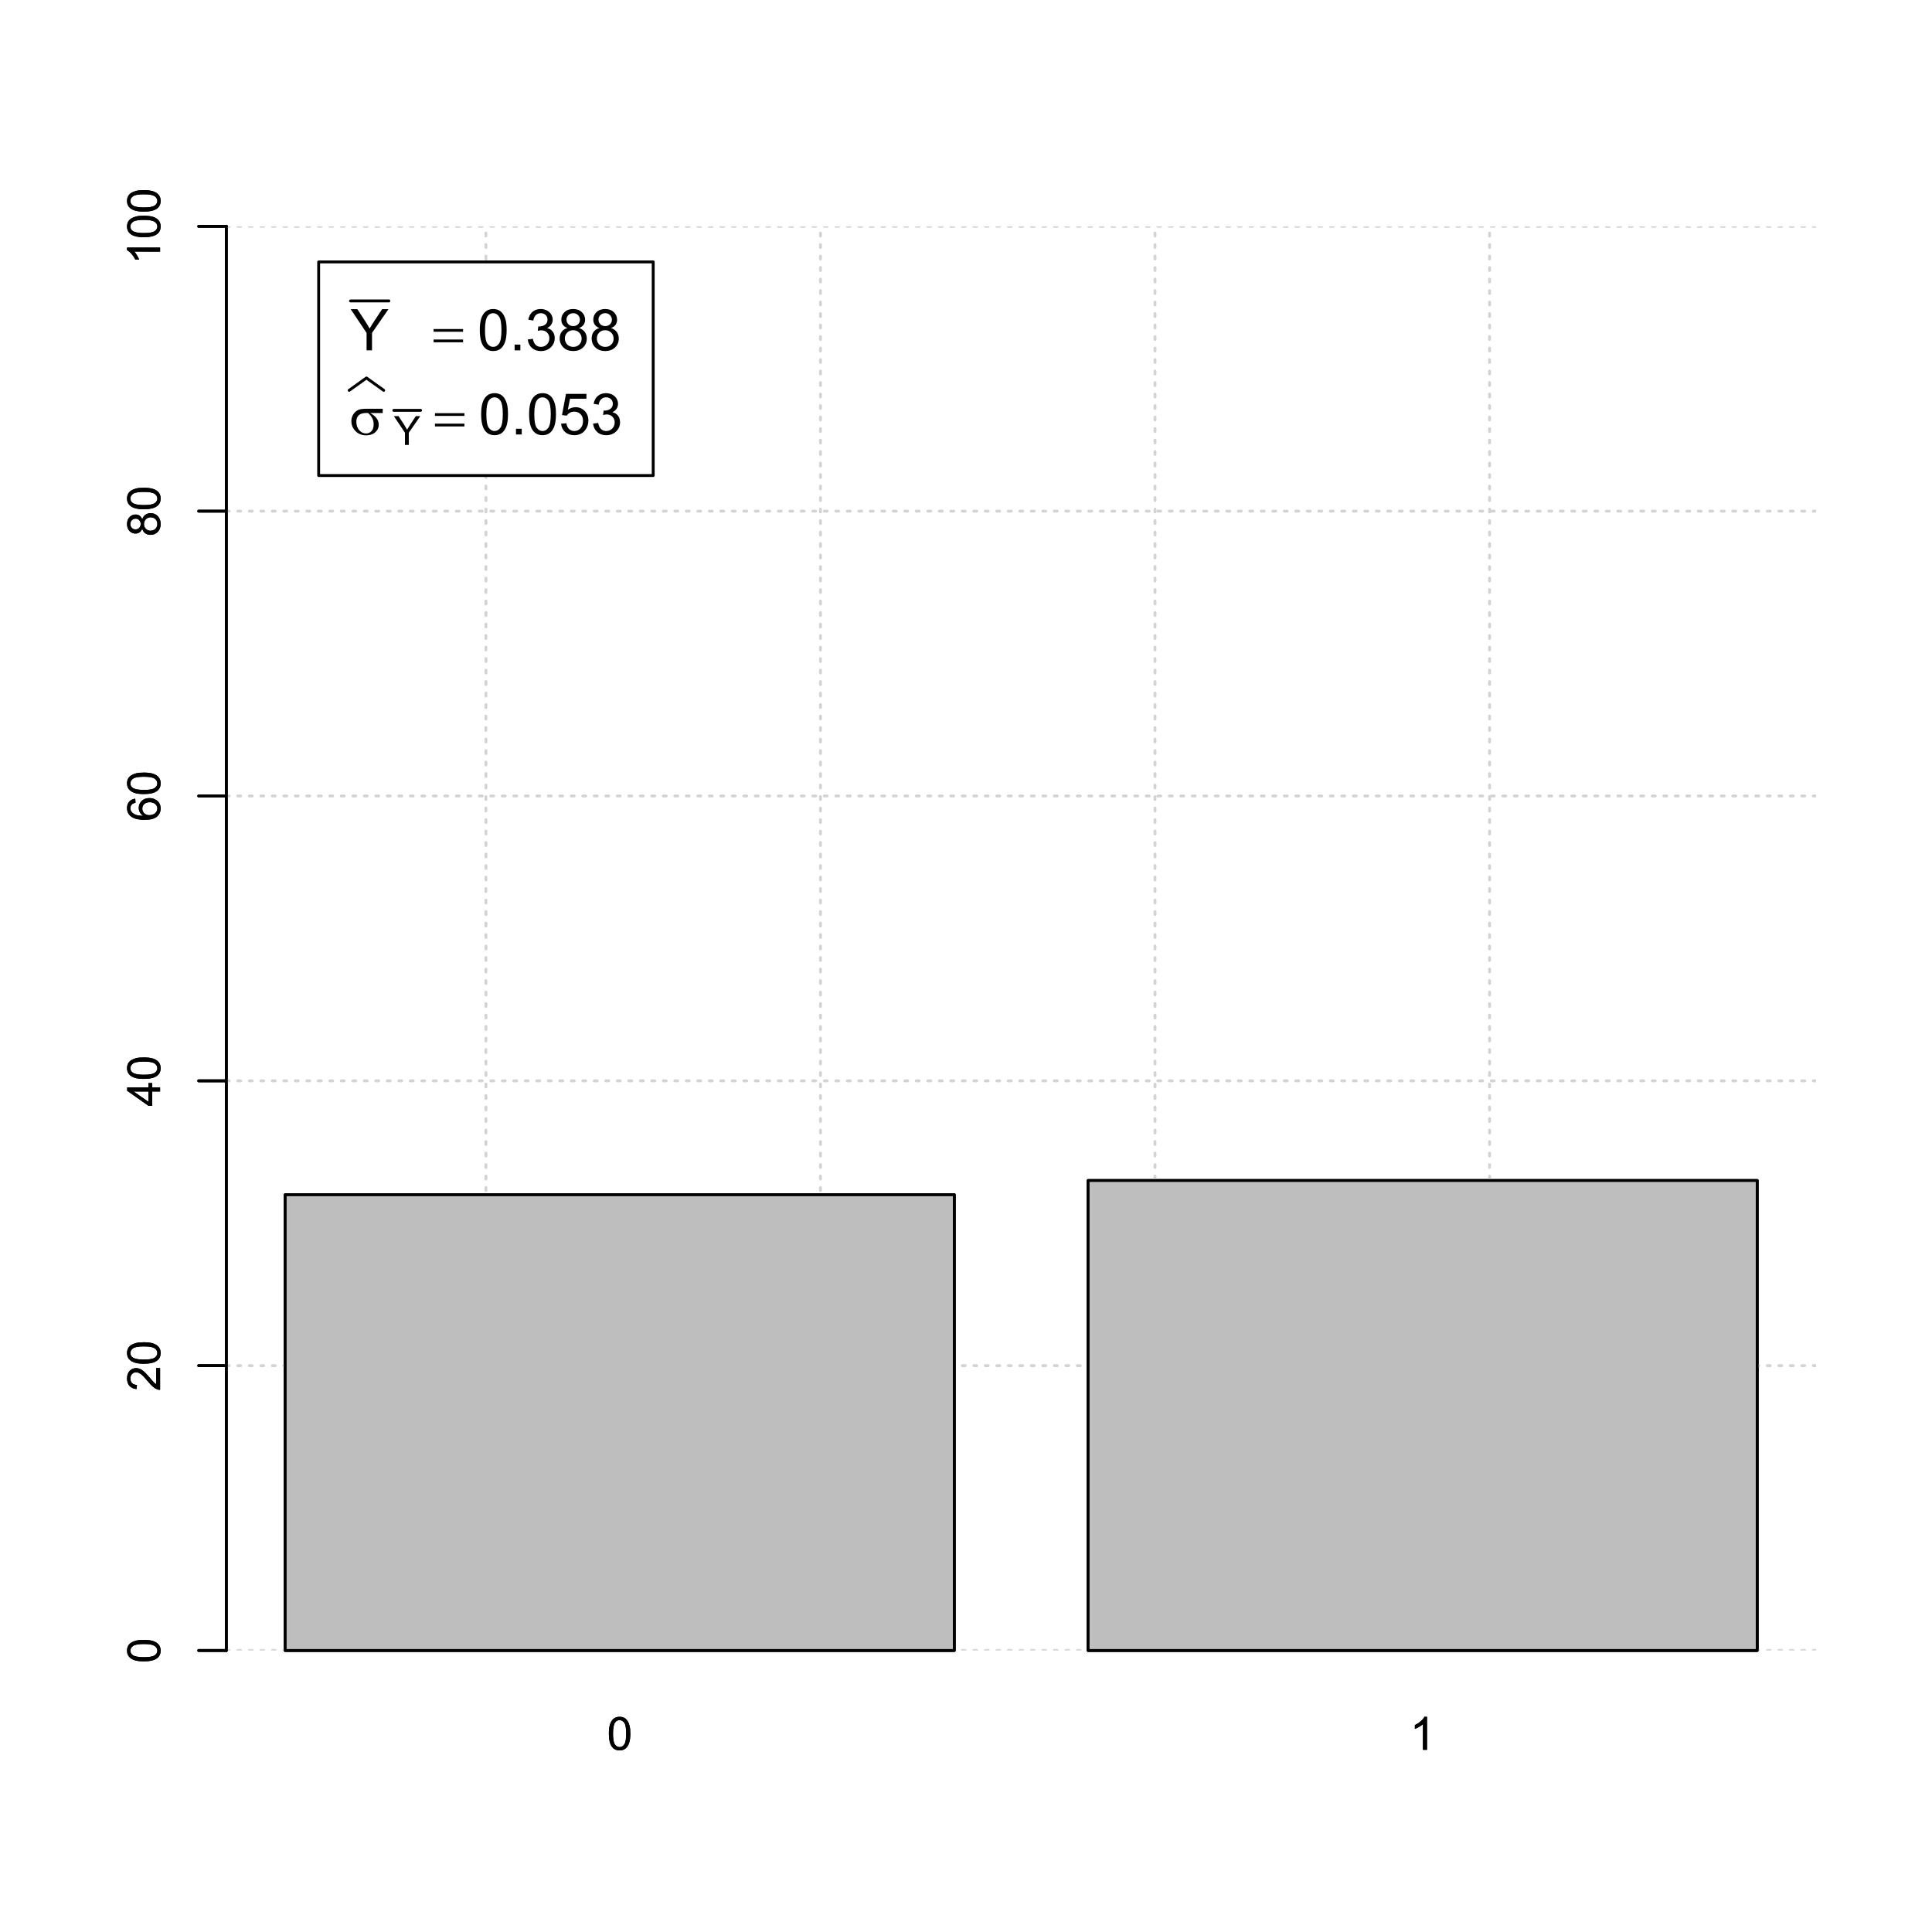
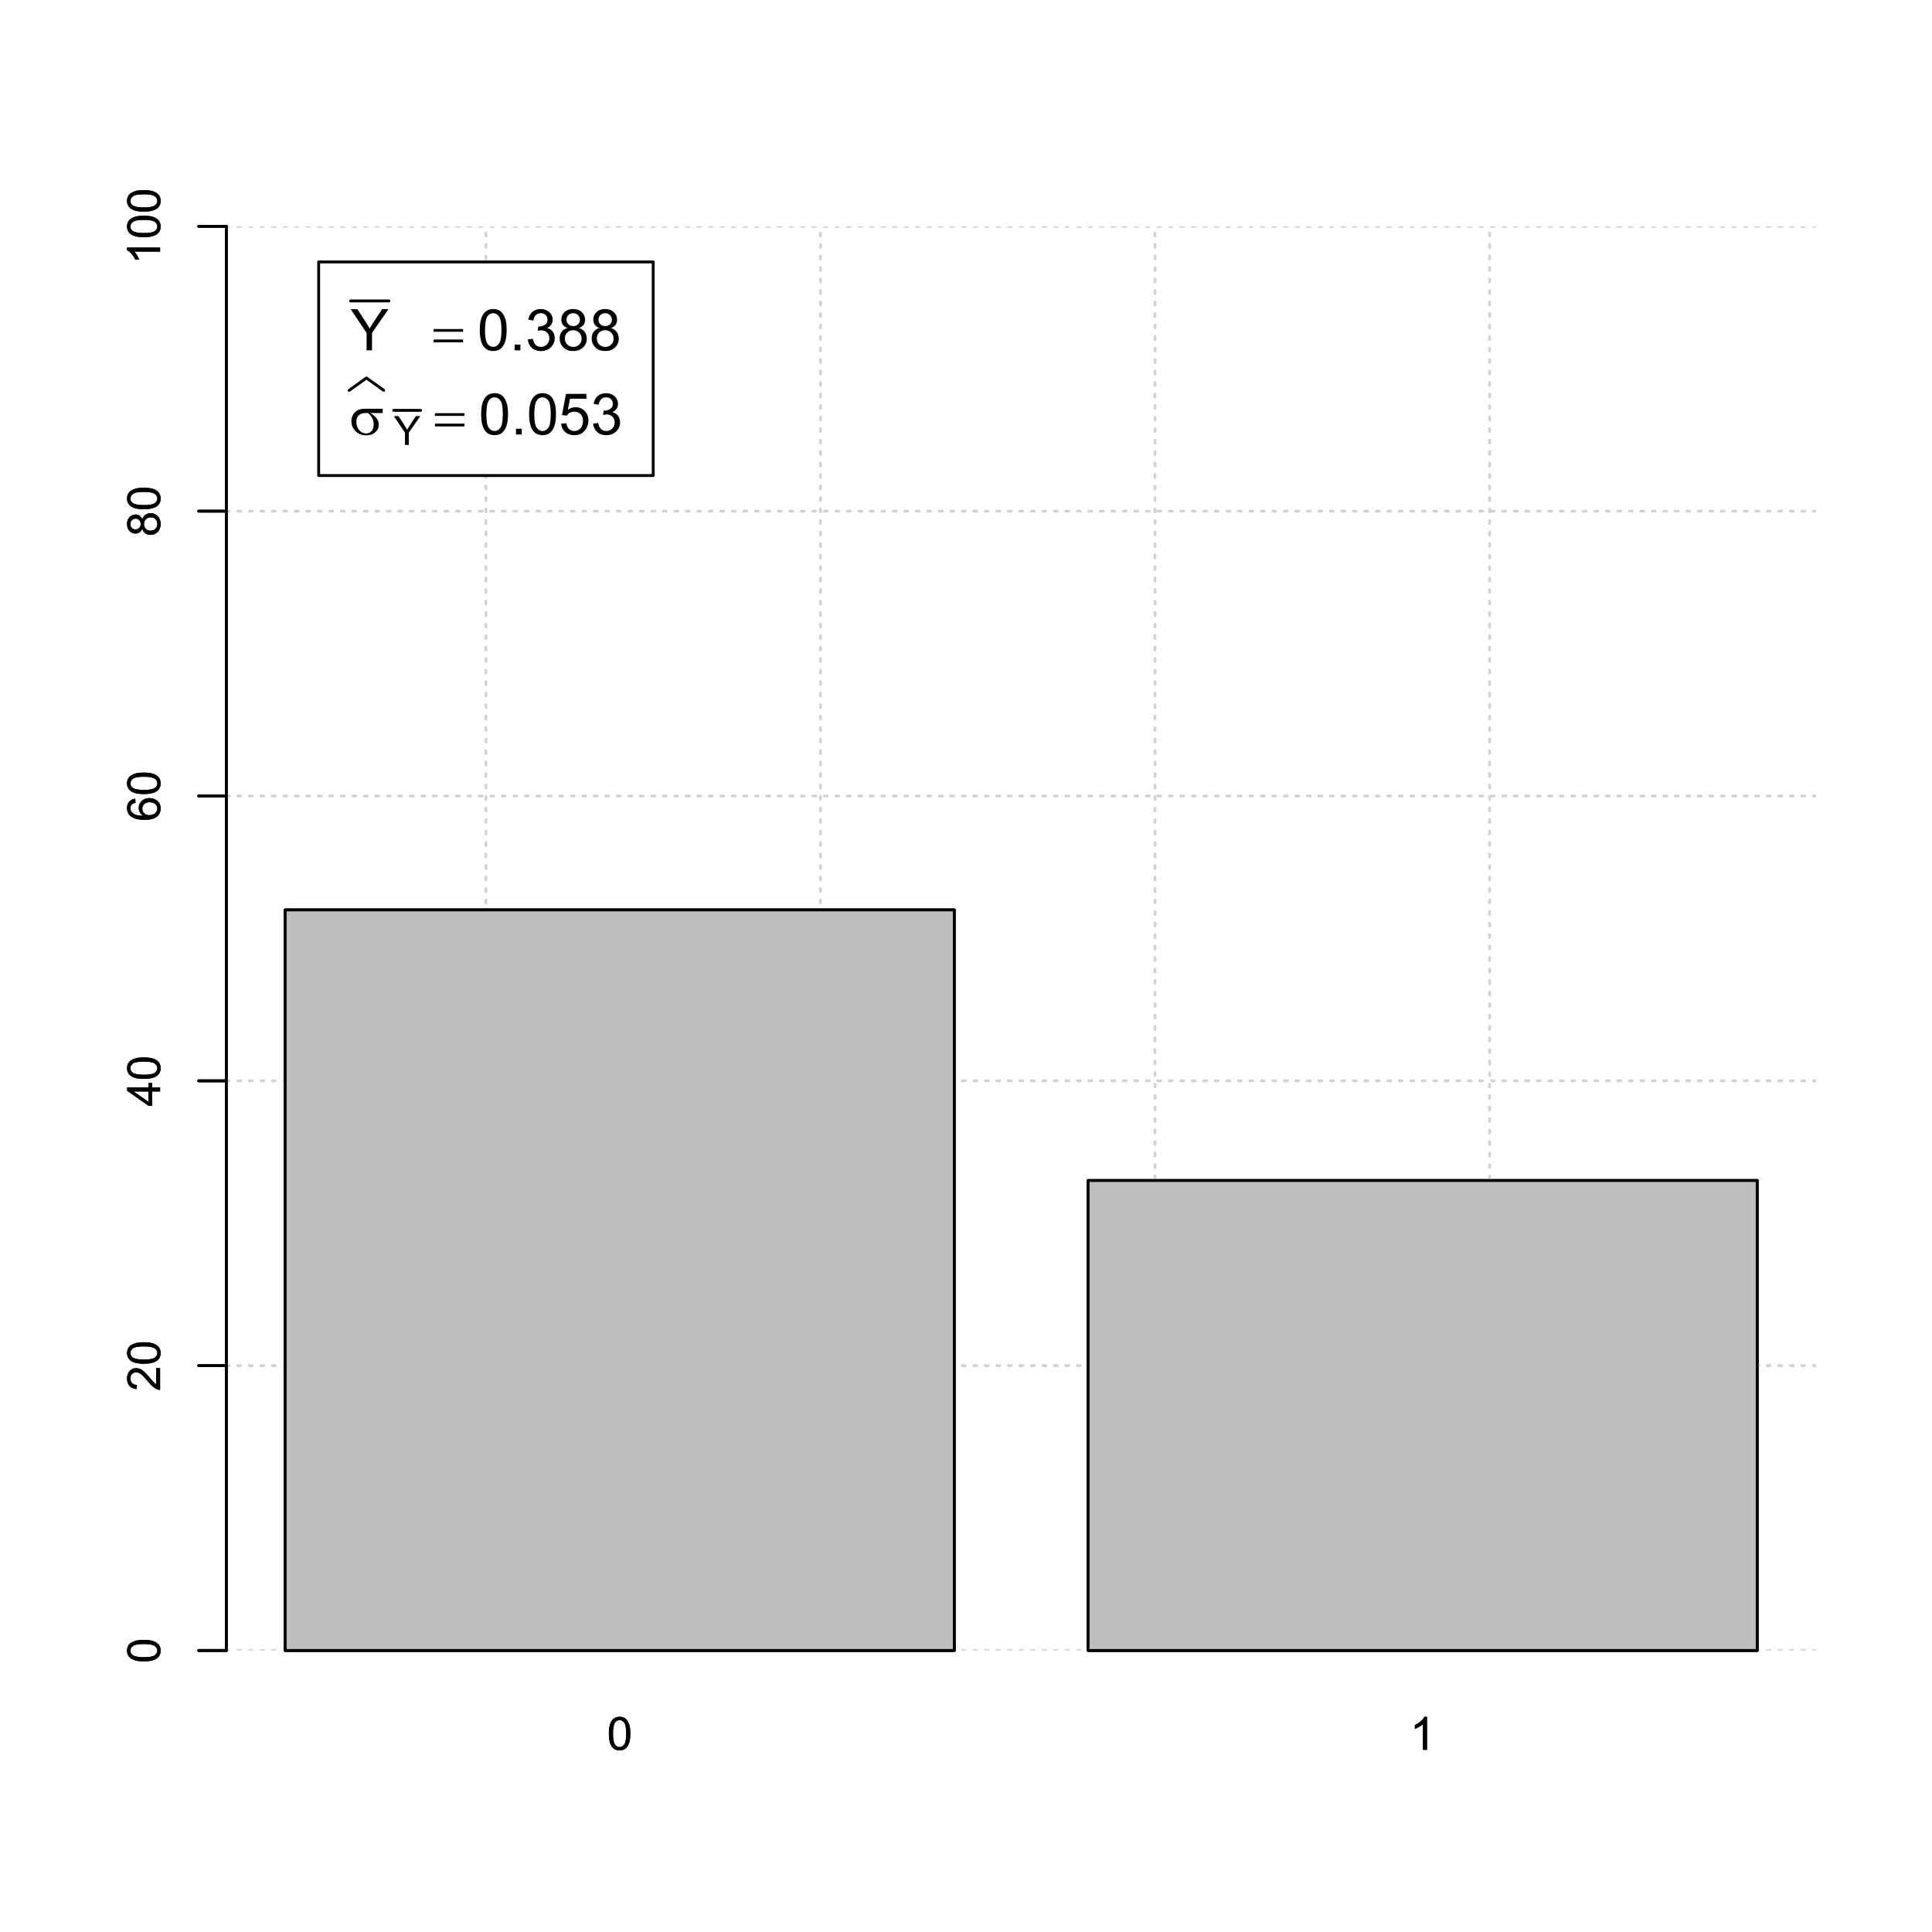
<svg xmlns="http://www.w3.org/2000/svg" xmlns:xlink="http://www.w3.org/1999/xlink" width="504pt" height="504pt" viewBox="0 0 504 504" version="1.1">
  <defs>
    <g>
      <symbol overflow="visible" id="glyph0-0">
        <path style="stroke:none;" d="M 1.5 0 L 1.5 -7.5 L 7.5 -7.5 L 7.5 0 Z M 1.688 -0.188 L 7.312 -0.188 L 7.312 -7.312 L 1.688 -7.312 Z M 1.688 -0.188 " />
      </symbol>
      <symbol overflow="visible" id="glyph0-1">
        <path style="stroke:none;" d="M 0.5 -4.234 C 0.496 -5.246 0.602 -6.062 0.812 -6.688 C 1.02 -7.305 1.328 -7.785 1.742 -8.121 C 2.148 -8.457 2.668 -8.625 3.297 -8.625 C 3.758 -8.625 4.164 -8.531 4.512 -8.348 C 4.855 -8.16 5.141 -7.891 5.371 -7.543 C 5.594 -7.191 5.773 -6.766 5.906 -6.266 C 6.035 -5.762 6.098 -5.086 6.102 -4.234 C 6.098 -3.227 5.996 -2.414 5.789 -1.797 C 5.578 -1.176 5.266 -0.695 4.859 -0.359 C 4.445 -0.02 3.926 0.145 3.297 0.148 C 2.465 0.145 1.816 -0.148 1.348 -0.742 C 0.781 -1.457 0.496 -2.621 0.5 -4.234 Z M 1.582 -4.234 C 1.582 -2.824 1.746 -1.887 2.074 -1.418 C 2.402 -0.949 2.809 -0.715 3.297 -0.719 C 3.777 -0.715 4.184 -0.949 4.52 -1.422 C 4.848 -1.887 5.016 -2.824 5.016 -4.234 C 5.016 -5.648 4.848 -6.59 4.52 -7.055 C 4.184 -7.516 3.773 -7.746 3.289 -7.75 C 2.801 -7.746 2.414 -7.543 2.125 -7.137 C 1.762 -6.613 1.582 -5.645 1.582 -4.234 Z M 1.582 -4.234 " />
      </symbol>
      <symbol overflow="visible" id="glyph0-2">
        <path style="stroke:none;" d="M 4.469 0 L 3.414 0 L 3.414 -6.719 C 3.16 -6.477 2.828 -6.234 2.414 -5.996 C 2 -5.75 1.629 -5.57 1.305 -5.449 L 1.305 -6.469 C 1.895 -6.742 2.41 -7.078 2.852 -7.477 C 3.293 -7.871 3.605 -8.254 3.789 -8.625 L 4.469 -8.625 Z M 4.469 0 " />
      </symbol>
      <symbol overflow="visible" id="glyph1-0">
        <path style="stroke:none;" d="M 0 -1.5 L -7.5 -1.5 L -7.5 -7.5 L 0 -7.5 Z M -0.188 -1.688 L -0.188 -7.312 L -7.312 -7.312 L -7.312 -1.688 Z M -0.188 -1.688 " />
      </symbol>
      <symbol overflow="visible" id="glyph1-1">
        <path style="stroke:none;" d="M -4.234 -0.5 C -5.246 -0.496 -6.062 -0.602 -6.688 -0.812 C -7.305 -1.02 -7.785 -1.328 -8.121 -1.742 C -8.457 -2.152 -8.625 -2.672 -8.625 -3.301 C -8.625 -3.758 -8.531 -4.164 -8.348 -4.512 C -8.16 -4.859 -7.891 -5.145 -7.543 -5.371 C -7.191 -5.594 -6.766 -5.773 -6.266 -5.906 C -5.762 -6.035 -5.086 -6.098 -4.234 -6.102 C -3.223 -6.098 -2.41 -5.996 -1.793 -5.789 C -1.176 -5.578 -0.695 -5.266 -0.359 -4.859 C -0.02 -4.445 0.145 -3.926 0.148 -3.297 C 0.145 -2.465 -0.148 -1.816 -0.742 -1.348 C -1.457 -0.781 -2.621 -0.496 -4.234 -0.5 Z M -4.234 -1.582 C -2.824 -1.582 -1.887 -1.746 -1.418 -2.074 C -0.949 -2.402 -0.715 -2.809 -0.719 -3.297 C -0.715 -3.777 -0.949 -4.184 -1.422 -4.52 C -1.887 -4.848 -2.824 -5.016 -4.234 -5.016 C -5.648 -5.016 -6.59 -4.848 -7.055 -4.52 C -7.516 -4.188 -7.746 -3.777 -7.75 -3.289 C -7.746 -2.801 -7.543 -2.414 -7.137 -2.129 C -6.613 -1.762 -5.645 -1.582 -4.234 -1.582 Z M -4.234 -1.582 " />
      </symbol>
      <symbol overflow="visible" id="glyph1-2">
        <path style="stroke:none;" d="M -1.012 -6.039 L 0 -6.039 L 0 -0.363 C -0.254 -0.355 -0.496 -0.395 -0.734 -0.488 C -1.117 -0.629 -1.5 -0.859 -1.875 -1.18 C -2.25 -1.496 -2.684 -1.957 -3.176 -2.562 C -3.941 -3.492 -4.547 -4.125 -4.992 -4.453 C -5.438 -4.781 -5.859 -4.945 -6.266 -4.945 C -6.68 -4.945 -7.031 -4.793 -7.32 -4.496 C -7.602 -4.195 -7.746 -3.809 -7.75 -3.328 C -7.746 -2.82 -7.594 -2.414 -7.293 -2.109 C -6.984 -1.805 -6.562 -1.648 -6.031 -1.648 L -6.141 -0.562 C -6.945 -0.637 -7.559 -0.914 -7.988 -1.402 C -8.41 -1.883 -8.625 -2.535 -8.625 -3.352 C -8.625 -4.176 -8.395 -4.828 -7.938 -5.309 C -7.48 -5.789 -6.914 -6.027 -6.242 -6.031 C -5.895 -6.027 -5.559 -5.957 -5.227 -5.82 C -4.891 -5.676 -4.539 -5.441 -4.176 -5.117 C -3.805 -4.789 -3.301 -4.25 -2.664 -3.492 C -2.129 -2.859 -1.77 -2.453 -1.582 -2.273 C -1.395 -2.094 -1.203 -1.945 -1.012 -1.828 Z M -1.012 -6.039 " />
      </symbol>
      <symbol overflow="visible" id="glyph1-3">
        <path style="stroke:none;" d="M 0 -3.879 L -2.055 -3.879 L -2.055 -0.152 L -3.023 -0.152 L -8.59 -4.074 L -8.59 -4.934 L -3.023 -4.934 L -3.023 -6.094 L -2.055 -6.094 L -2.055 -4.934 L 0 -4.934 Z M -3.023 -3.879 L -6.898 -3.879 L -3.023 -1.191 Z M -3.023 -3.879 " />
      </symbol>
      <symbol overflow="visible" id="glyph1-4">
        <path style="stroke:none;" d="M -6.484 -5.969 L -6.406 -4.922 C -6.812 -4.828 -7.113 -4.695 -7.305 -4.523 C -7.605 -4.238 -7.758 -3.887 -7.758 -3.469 C -7.758 -3.133 -7.664 -2.836 -7.477 -2.586 C -7.234 -2.25 -6.879 -1.988 -6.414 -1.797 C -5.949 -1.605 -5.289 -1.508 -4.43 -1.5 C -4.812 -1.754 -5.098 -2.062 -5.289 -2.434 C -5.473 -2.797 -5.566 -3.184 -5.57 -3.586 C -5.566 -4.289 -5.309 -4.887 -4.793 -5.383 C -4.277 -5.875 -3.609 -6.121 -2.789 -6.125 C -2.25 -6.121 -1.746 -6.004 -1.285 -5.773 C -0.816 -5.539 -0.461 -5.223 -0.219 -4.816 C 0.027 -4.41 0.145 -3.949 0.148 -3.434 C 0.145 -2.555 -0.176 -1.836 -0.82 -1.285 C -1.469 -0.727 -2.535 -0.449 -4.02 -0.453 C -5.676 -0.449 -6.883 -0.758 -7.641 -1.371 C -8.297 -1.906 -8.625 -2.625 -8.625 -3.535 C -8.625 -4.207 -8.434 -4.762 -8.055 -5.195 C -7.676 -5.625 -7.152 -5.883 -6.484 -5.969 Z M -2.781 -1.664 C -2.418 -1.664 -2.07 -1.738 -1.738 -1.895 C -1.406 -2.043 -1.152 -2.262 -0.98 -2.543 C -0.801 -2.82 -0.715 -3.109 -0.719 -3.414 C -0.715 -3.859 -0.895 -4.242 -1.258 -4.566 C -1.613 -4.883 -2.102 -5.043 -2.723 -5.047 C -3.312 -5.043 -3.781 -4.887 -4.125 -4.57 C -4.469 -4.25 -4.641 -3.852 -4.641 -3.375 C -4.641 -2.898 -4.469 -2.492 -4.129 -2.16 C -3.785 -1.828 -3.336 -1.664 -2.781 -1.664 Z M -2.781 -1.664 " />
      </symbol>
      <symbol overflow="visible" id="glyph1-5">
        <path style="stroke:none;" d="M -4.656 -2.121 C -4.816 -1.684 -5.047 -1.359 -5.344 -1.148 C -5.641 -0.938 -5.996 -0.832 -6.41 -0.832 C -7.035 -0.832 -7.559 -1.055 -7.984 -1.504 C -8.41 -1.953 -8.625 -2.551 -8.625 -3.301 C -8.625 -4.047 -8.406 -4.652 -7.973 -5.109 C -7.535 -5.566 -7.004 -5.793 -6.383 -5.797 C -5.977 -5.793 -5.629 -5.688 -5.34 -5.48 C -5.043 -5.27 -4.816 -4.953 -4.656 -4.531 C -4.48 -5.055 -4.203 -5.457 -3.824 -5.734 C -3.438 -6.008 -2.98 -6.145 -2.453 -6.148 C -1.715 -6.145 -1.098 -5.887 -0.602 -5.367 C -0.102 -4.844 0.145 -4.16 0.148 -3.316 C 0.145 -2.469 -0.102 -1.785 -0.605 -1.266 C -1.105 -0.746 -1.734 -0.484 -2.484 -0.488 C -3.039 -0.484 -3.504 -0.625 -3.887 -0.91 C -4.262 -1.191 -4.52 -1.598 -4.656 -2.121 Z M -6.445 -1.91 C -6.039 -1.91 -5.707 -2.039 -5.449 -2.301 C -5.191 -2.562 -5.062 -2.902 -5.062 -3.324 C -5.062 -3.727 -5.188 -4.059 -5.445 -4.32 C -5.695 -4.578 -6.012 -4.711 -6.387 -4.711 C -6.773 -4.711 -7.098 -4.574 -7.363 -4.309 C -7.625 -4.039 -7.758 -3.707 -7.758 -3.312 C -7.758 -2.906 -7.629 -2.574 -7.371 -2.309 C -7.113 -2.043 -6.805 -1.91 -6.445 -1.91 Z M -2.477 -1.57 C -2.176 -1.57 -1.887 -1.641 -1.605 -1.785 C -1.324 -1.926 -1.105 -2.137 -0.949 -2.422 C -0.793 -2.699 -0.715 -3.004 -0.719 -3.328 C -0.715 -3.832 -0.875 -4.246 -1.203 -4.578 C -1.523 -4.902 -1.938 -5.066 -2.441 -5.07 C -2.945 -5.066 -3.367 -4.898 -3.703 -4.562 C -4.035 -4.223 -4.199 -3.801 -4.203 -3.293 C -4.199 -2.797 -4.035 -2.383 -3.711 -2.059 C -3.379 -1.73 -2.969 -1.57 -2.477 -1.57 Z M -2.477 -1.57 " />
      </symbol>
      <symbol overflow="visible" id="glyph1-6">
        <path style="stroke:none;" d="M 0 -4.469 L 0 -3.414 L -6.719 -3.418 C -6.477 -3.16 -6.234 -2.828 -5.996 -2.418 C -5.75 -2.004 -5.57 -1.633 -5.449 -1.309 L -6.469 -1.309 C -6.742 -1.895 -7.078 -2.41 -7.477 -2.852 C -7.871 -3.293 -8.254 -3.605 -8.625 -3.793 L -8.625 -4.473 Z M 0 -4.469 " />
      </symbol>
      <symbol overflow="visible" id="glyph2-0">
        <path style="stroke:none;" d="M 1.875 0 L 1.875 -9.375 L 9.375 -9.375 L 9.375 0 Z M 2.109 -0.234 L 9.141 -0.234 L 9.141 -9.141 L 2.109 -9.141 Z M 2.109 -0.234 " />
      </symbol>
      <symbol overflow="visible" id="glyph2-1">
        <path style="stroke:none;" d="M 4.184 0 L 4.184 -4.547 L 0.043 -10.738 L 1.773 -10.738 L 3.891 -7.5 C 4.281 -6.895 4.645 -6.289 4.98 -5.684 C 5.301 -6.246 5.691 -6.879 6.152 -7.582 L 8.234 -10.738 L 9.887 -10.738 L 5.602 -4.547 L 5.602 0 Z M 4.184 0 " />
      </symbol>
      <symbol overflow="visible" id="glyph2-2">
        <path style="stroke:none;" d="" />
      </symbol>
      <symbol overflow="visible" id="glyph2-3">
        <path style="stroke:none;" d="M 0.621 -5.297 C 0.621 -6.562 0.75 -7.582 1.012 -8.359 C 1.273 -9.133 1.664 -9.73 2.18 -10.152 C 2.695 -10.57 3.344 -10.781 4.125 -10.781 C 4.699 -10.781 5.203 -10.664 5.641 -10.434 C 6.074 -10.199 6.434 -9.863 6.715 -9.43 C 6.996 -8.988 7.219 -8.457 7.383 -7.832 C 7.543 -7.203 7.621 -6.359 7.625 -5.297 C 7.621 -4.035 7.492 -3.016 7.234 -2.246 C 6.973 -1.469 6.586 -0.871 6.074 -0.449 C 5.559 -0.027 4.91 0.18 4.125 0.184 C 3.086 0.18 2.27 -0.188 1.684 -0.93 C 0.973 -1.82 0.621 -3.277 0.621 -5.297 Z M 1.977 -5.297 C 1.973 -3.531 2.18 -2.355 2.594 -1.777 C 3.004 -1.191 3.516 -0.902 4.125 -0.902 C 4.727 -0.902 5.234 -1.195 5.648 -1.781 C 6.062 -2.367 6.27 -3.539 6.27 -5.297 C 6.27 -7.062 6.062 -8.234 5.648 -8.816 C 5.234 -9.398 4.719 -9.691 4.109 -9.691 C 3.5 -9.691 3.02 -9.434 2.66 -8.922 C 2.203 -8.262 1.973 -7.055 1.977 -5.297 Z M 1.977 -5.297 " />
      </symbol>
      <symbol overflow="visible" id="glyph2-4">
        <path style="stroke:none;" d="M 1.363 0 L 1.363 -1.5 L 2.863 -1.5 L 2.863 0 Z M 1.363 0 " />
      </symbol>
      <symbol overflow="visible" id="glyph2-5">
        <path style="stroke:none;" d="M 0.629 -2.836 L 1.949 -3.012 C 2.098 -2.262 2.355 -1.723 2.719 -1.395 C 3.082 -1.066 3.523 -0.902 4.051 -0.902 C 4.668 -0.902 5.191 -1.117 5.621 -1.547 C 6.043 -1.977 6.258 -2.508 6.262 -3.141 C 6.258 -3.746 6.059 -4.246 5.668 -4.641 C 5.27 -5.031 4.77 -5.227 4.16 -5.23 C 3.91 -5.227 3.598 -5.176 3.23 -5.082 L 3.375 -6.242 C 3.461 -6.227 3.531 -6.223 3.59 -6.227 C 4.148 -6.223 4.652 -6.367 5.102 -6.664 C 5.551 -6.953 5.777 -7.406 5.777 -8.02 C 5.777 -8.5 5.613 -8.898 5.285 -9.219 C 4.957 -9.531 4.535 -9.691 4.02 -9.695 C 3.504 -9.691 3.074 -9.531 2.738 -9.211 C 2.395 -8.891 2.176 -8.406 2.078 -7.766 L 0.762 -8 C 0.922 -8.879 1.285 -9.562 1.859 -10.051 C 2.43 -10.535 3.141 -10.781 3.992 -10.781 C 4.574 -10.781 5.113 -10.652 5.609 -10.402 C 6.102 -10.148 6.48 -9.809 6.742 -9.375 C 7 -8.938 7.129 -8.477 7.133 -7.992 C 7.129 -7.527 7.004 -7.102 6.758 -6.723 C 6.508 -6.34 6.141 -6.039 5.656 -5.816 C 6.285 -5.664 6.777 -5.359 7.133 -4.902 C 7.48 -4.438 7.656 -3.859 7.66 -3.172 C 7.656 -2.23 7.316 -1.438 6.633 -0.785 C 5.949 -0.137 5.086 0.188 4.043 0.191 C 3.098 0.188 2.312 -0.09 1.695 -0.648 C 1.07 -1.207 0.715 -1.938 0.629 -2.836 Z M 0.629 -2.836 " />
      </symbol>
      <symbol overflow="visible" id="glyph2-6">
        <path style="stroke:none;" d="M 2.652 -5.824 C 2.102 -6.023 1.695 -6.309 1.434 -6.68 C 1.168 -7.047 1.035 -7.488 1.039 -8.012 C 1.035 -8.789 1.316 -9.445 1.883 -9.98 C 2.441 -10.512 3.191 -10.781 4.125 -10.781 C 5.062 -10.781 5.816 -10.508 6.387 -9.965 C 6.957 -9.418 7.242 -8.754 7.242 -7.977 C 7.242 -7.477 7.109 -7.043 6.852 -6.676 C 6.586 -6.305 6.191 -6.023 5.66 -5.824 C 6.316 -5.605 6.816 -5.258 7.164 -4.781 C 7.508 -4.305 7.68 -3.734 7.684 -3.07 C 7.68 -2.148 7.355 -1.375 6.707 -0.754 C 6.055 -0.129 5.199 0.18 4.145 0.184 C 3.082 0.18 2.23 -0.129 1.582 -0.758 C 0.934 -1.383 0.609 -2.168 0.609 -3.105 C 0.609 -3.801 0.785 -4.383 1.141 -4.859 C 1.492 -5.328 1.996 -5.652 2.652 -5.824 Z M 2.387 -8.055 C 2.383 -7.547 2.547 -7.133 2.875 -6.812 C 3.199 -6.488 3.625 -6.328 4.152 -6.328 C 4.656 -6.328 5.074 -6.488 5.402 -6.809 C 5.727 -7.129 5.887 -7.52 5.891 -7.984 C 5.887 -8.465 5.719 -8.871 5.387 -9.199 C 5.051 -9.527 4.637 -9.691 4.137 -9.695 C 3.633 -9.691 3.215 -9.531 2.883 -9.211 C 2.551 -8.891 2.383 -8.504 2.387 -8.055 Z M 1.961 -3.098 C 1.957 -2.719 2.047 -2.355 2.227 -2.008 C 2.406 -1.652 2.672 -1.379 3.023 -1.191 C 3.375 -0.996 3.754 -0.902 4.16 -0.902 C 4.789 -0.902 5.309 -1.102 5.719 -1.508 C 6.129 -1.91 6.332 -2.426 6.336 -3.055 C 6.332 -3.688 6.121 -4.215 5.703 -4.629 C 5.277 -5.043 4.75 -5.25 4.117 -5.25 C 3.496 -5.25 2.98 -5.043 2.574 -4.633 C 2.16 -4.223 1.957 -3.711 1.961 -3.098 Z M 1.961 -3.098 " />
      </symbol>
      <symbol overflow="visible" id="glyph2-7">
        <path style="stroke:none;" d="M 0.621 -2.812 L 2.008 -2.93 C 2.105 -2.254 2.344 -1.746 2.719 -1.41 C 3.094 -1.07 3.543 -0.902 4.07 -0.902 C 4.703 -0.902 5.242 -1.141 5.684 -1.617 C 6.121 -2.094 6.34 -2.727 6.344 -3.523 C 6.34 -4.273 6.129 -4.867 5.707 -5.301 C 5.285 -5.734 4.73 -5.953 4.051 -5.953 C 3.621 -5.953 3.238 -5.855 2.898 -5.664 C 2.555 -5.469 2.285 -5.219 2.094 -4.914 L 0.855 -5.074 L 1.898 -10.59 L 7.234 -10.59 L 7.234 -9.332 L 2.953 -9.332 L 2.375 -6.445 C 3.016 -6.891 3.691 -7.113 4.402 -7.117 C 5.336 -7.113 6.129 -6.789 6.773 -6.145 C 7.418 -5.492 7.738 -4.656 7.742 -3.641 C 7.738 -2.664 7.457 -1.824 6.891 -1.121 C 6.203 -0.25 5.262 0.18 4.07 0.184 C 3.094 0.18 2.297 -0.09 1.68 -0.637 C 1.059 -1.18 0.707 -1.906 0.621 -2.812 Z M 0.621 -2.812 " />
      </symbol>
      <symbol overflow="visible" id="glyph3-0">
        <path style="stroke:none;" d="M 0.754 0 L 0.754 -9.375 L 8.254 -9.375 L 8.254 0 Z M 0.988 -0.234 L 8.02 -0.234 L 8.02 -9.141 L 0.988 -9.141 Z M 0.988 -0.234 " />
      </symbol>
      <symbol overflow="visible" id="glyph3-1">
        <path style="stroke:none;" d="" />
      </symbol>
      <symbol overflow="visible" id="glyph3-2">
        <path style="stroke:none;" d="M 0.27 -5.559 L 7.961 -5.559 L 7.961 -4.848 L 0.27 -4.848 Z M 0.27 -2.828 L 7.961 -2.828 L 7.961 -2.102 L 0.27 -2.102 Z M 0.27 -2.828 " />
      </symbol>
      <symbol overflow="visible" id="glyph3-3">
        <path style="stroke:none;" d="M 8.746 -5.602 L 5.465 -5.602 C 6.199 -5.191 6.758 -4.734 7.141 -4.238 C 7.52 -3.738 7.711 -3.164 7.711 -2.512 C 7.711 -1.758 7.406 -1.113 6.801 -0.578 C 6.195 -0.043 5.387 0.223 4.371 0.227 C 3.301 0.223 2.398 -0.137 1.668 -0.863 C 0.934 -1.59 0.566 -2.469 0.57 -3.5 C 0.566 -4.117 0.723 -4.68 1.031 -5.184 C 1.336 -5.688 1.723 -6.066 2.199 -6.324 C 2.668 -6.578 3.391 -6.707 4.367 -6.711 L 8.746 -6.711 Z M 4.914 -5.602 C 4.707 -5.605 4.551 -5.605 4.445 -5.609 C 3.566 -5.605 2.918 -5.41 2.5 -5.023 C 2.074 -4.629 1.863 -4.078 1.867 -3.367 C 1.863 -2.434 2.113 -1.684 2.621 -1.117 C 3.121 -0.551 3.719 -0.27 4.41 -0.27 C 4.984 -0.27 5.457 -0.473 5.828 -0.887 C 6.199 -1.297 6.387 -1.895 6.387 -2.672 C 6.387 -3.797 5.895 -4.773 4.914 -5.602 Z M 4.914 -5.602 " />
      </symbol>
      <symbol overflow="visible" id="glyph4-0">
        <path style="stroke:none;" d="M 0.527 0 L 0.527 -6.562 L 5.777 -6.562 L 5.777 0 Z M 0.691 -0.164 L 5.613 -0.164 L 5.613 -6.398 L 0.691 -6.398 Z M 0.691 -0.164 " />
      </symbol>
      <symbol overflow="visible" id="glyph4-1">
        <path style="stroke:none;" d="" />
      </symbol>
      <symbol overflow="visible" id="glyph5-0">
        <path style="stroke:none;" d="M 1.312 0 L 1.312 -6.562 L 6.562 -6.562 L 6.562 0 Z M 1.477 -0.164 L 6.398 -0.164 L 6.398 -6.398 L 1.477 -6.398 Z M 1.477 -0.164 " />
      </symbol>
      <symbol overflow="visible" id="glyph5-1">
        <path style="stroke:none;" d="M 2.926 0 L 2.926 -3.184 L 0.031 -7.516 L 1.242 -7.516 L 2.723 -5.25 C 2.992 -4.824 3.246 -4.398 3.484 -3.977 C 3.707 -4.367 3.98 -4.809 4.305 -5.305 L 5.762 -7.516 L 6.922 -7.516 L 3.922 -3.184 L 3.922 0 Z M 2.926 0 " />
      </symbol>
    </g>
    <clipPath id="clip1">
      <path d="M 126 59.039 L 128 59.039 L 128 430.559 L 126 430.559 Z M 126 59.039 " />
    </clipPath>
    <clipPath id="clip2">
      <path d="M 213 59.039 L 215 59.039 L 215 430.559 L 213 430.559 Z M 213 59.039 " />
    </clipPath>
    <clipPath id="clip3">
      <path d="M 300 59.039 L 302 59.039 L 302 430.559 L 300 430.559 Z M 300 59.039 " />
    </clipPath>
    <clipPath id="clip4">
      <path d="M 388 59.039 L 389 59.039 L 389 430.559 L 388 430.559 Z M 388 59.039 " />
    </clipPath>
    <clipPath id="clip5">
      <path d="M 59.039 430 L 473.758 430 L 473.758 430.559 L 59.039 430.559 Z M 59.039 430 " />
    </clipPath>
    <clipPath id="clip6">
      <path d="M 59.039 355 L 473.758 355 L 473.758 357 L 59.039 357 Z M 59.039 355 " />
    </clipPath>
    <clipPath id="clip7">
      <path d="M 59.039 281 L 473.758 281 L 473.758 283 L 59.039 283 Z M 59.039 281 " />
    </clipPath>
    <clipPath id="clip8">
      <path d="M 59.039 207 L 473.758 207 L 473.758 209 L 59.039 209 Z M 59.039 207 " />
    </clipPath>
    <clipPath id="clip9">
      <path d="M 59.039 132 L 473.758 132 L 473.758 134 L 59.039 134 Z M 59.039 132 " />
    </clipPath>
    <clipPath id="clip10">
      <path d="M 59.039 59.039 L 473.758 59.039 L 473.758 60 L 59.039 60 Z M 59.039 59.039 " />
    </clipPath>
  </defs>
-   <g id="surface1259">
+   <g id="surface496">
    <rect x="0" y="0" width="504" height="504" style="fill:rgb(100%,100%,100%);fill-opacity:1;stroke:none;" />
-     <path style="fill-rule:nonzero;fill:rgb(74.51%,74.51%,74.51%);fill-opacity:1;stroke-width:0.75;stroke-linecap:round;stroke-linejoin:round;stroke:rgb(0%,0%,0%);stroke-opacity:1;stroke-miterlimit:10;" d="M 74.398 430.559 L 248.945 430.559 L 248.945 311.672 L 74.398 311.672 Z M 74.398 430.559 " />
+     <path style="fill-rule:nonzero;fill:rgb(74.51%,74.51%,74.51%);fill-opacity:1;stroke-width:0.75;stroke-linecap:round;stroke-linejoin:round;stroke:rgb(0%,0%,0%);stroke-opacity:1;stroke-miterlimit:10;" d="M 74.398 430.559 L 248.945 430.559 L 248.945 237.367 L 74.398 237.367 Z M 74.398 430.559 " />
    <path style="fill-rule:nonzero;fill:rgb(74.51%,74.51%,74.51%);fill-opacity:1;stroke-width:0.75;stroke-linecap:round;stroke-linejoin:round;stroke:rgb(0%,0%,0%);stroke-opacity:1;stroke-miterlimit:10;" d="M 283.855 430.559 L 458.402 430.559 L 458.402 307.957 L 283.855 307.957 Z M 283.855 430.559 " />
    <g style="fill:rgb(0%,0%,0%);fill-opacity:1;">
      <use xlink:href="#glyph0-1" x="158.336" y="456.48" />
    </g>
    <g style="fill:rgb(0%,0%,0%);fill-opacity:1;">
      <use xlink:href="#glyph0-2" x="367.793" y="456.48" />
    </g>
    <path style="fill:none;stroke-width:0.75;stroke-linecap:round;stroke-linejoin:round;stroke:rgb(0%,0%,0%);stroke-opacity:1;stroke-miterlimit:10;" d="M 59.039 430.559 L 59.039 59.039 " />
    <path style="fill:none;stroke-width:0.75;stroke-linecap:round;stroke-linejoin:round;stroke:rgb(0%,0%,0%);stroke-opacity:1;stroke-miterlimit:10;" d="M 59.039 430.559 L 51.84 430.559 " />
    <path style="fill:none;stroke-width:0.75;stroke-linecap:round;stroke-linejoin:round;stroke:rgb(0%,0%,0%);stroke-opacity:1;stroke-miterlimit:10;" d="M 59.039 356.258 L 51.84 356.258 " />
    <path style="fill:none;stroke-width:0.75;stroke-linecap:round;stroke-linejoin:round;stroke:rgb(0%,0%,0%);stroke-opacity:1;stroke-miterlimit:10;" d="M 59.039 281.953 L 51.84 281.953 " />
    <path style="fill:none;stroke-width:0.75;stroke-linecap:round;stroke-linejoin:round;stroke:rgb(0%,0%,0%);stroke-opacity:1;stroke-miterlimit:10;" d="M 59.039 207.648 L 51.84 207.648 " />
    <path style="fill:none;stroke-width:0.75;stroke-linecap:round;stroke-linejoin:round;stroke:rgb(0%,0%,0%);stroke-opacity:1;stroke-miterlimit:10;" d="M 59.039 133.344 L 51.84 133.344 " />
    <path style="fill:none;stroke-width:0.75;stroke-linecap:round;stroke-linejoin:round;stroke:rgb(0%,0%,0%);stroke-opacity:1;stroke-miterlimit:10;" d="M 59.039 59.039 L 51.84 59.039 " />
    <g style="fill:rgb(0%,0%,0%);fill-opacity:1;">
      <use xlink:href="#glyph1-1" x="41.762" y="433.895" />
    </g>
    <g style="fill:rgb(0%,0%,0%);fill-opacity:1;">
      <use xlink:href="#glyph1-2" x="41.762" y="362.93" />
      <use xlink:href="#glyph1-1" x="41.762" y="356.256" />
    </g>
    <g style="fill:rgb(0%,0%,0%);fill-opacity:1;">
      <use xlink:href="#glyph1-3" x="41.762" y="288.625" />
      <use xlink:href="#glyph1-1" x="41.762" y="281.951" />
    </g>
    <g style="fill:rgb(0%,0%,0%);fill-opacity:1;">
      <use xlink:href="#glyph1-4" x="41.762" y="214.32" />
      <use xlink:href="#glyph1-1" x="41.762" y="207.646" />
    </g>
    <g style="fill:rgb(0%,0%,0%);fill-opacity:1;">
      <use xlink:href="#glyph1-5" x="41.762" y="140.016" />
      <use xlink:href="#glyph1-1" x="41.762" y="133.342" />
    </g>
    <g style="fill:rgb(0%,0%,0%);fill-opacity:1;">
      <use xlink:href="#glyph1-6" x="41.762" y="69.051" />
      <use xlink:href="#glyph1-1" x="41.762" y="62.377" />
      <use xlink:href="#glyph1-1" x="41.762" y="55.703" />
    </g>
    <g clip-path="url(#clip1)" clip-rule="nonzero">
      <path style="fill:none;stroke-width:0.75;stroke-linecap:round;stroke-linejoin:round;stroke:rgb(82.745%,82.745%,82.745%);stroke-opacity:1;stroke-dasharray:0.75,2.25;stroke-miterlimit:10;" d="M 126.762 430.559 L 126.762 59.039 " />
    </g>
    <g clip-path="url(#clip2)" clip-rule="nonzero">
      <path style="fill:none;stroke-width:0.75;stroke-linecap:round;stroke-linejoin:round;stroke:rgb(82.745%,82.745%,82.745%);stroke-opacity:1;stroke-dasharray:0.75,2.25;stroke-miterlimit:10;" d="M 214.035 430.559 L 214.035 59.039 " />
    </g>
    <g clip-path="url(#clip3)" clip-rule="nonzero">
      <path style="fill:none;stroke-width:0.75;stroke-linecap:round;stroke-linejoin:round;stroke:rgb(82.745%,82.745%,82.745%);stroke-opacity:1;stroke-dasharray:0.75,2.25;stroke-miterlimit:10;" d="M 301.309 430.559 L 301.309 59.039 " />
    </g>
    <g clip-path="url(#clip4)" clip-rule="nonzero">
      <path style="fill:none;stroke-width:0.75;stroke-linecap:round;stroke-linejoin:round;stroke:rgb(82.745%,82.745%,82.745%);stroke-opacity:1;stroke-dasharray:0.75,2.25;stroke-miterlimit:10;" d="M 388.582 430.559 L 388.582 59.039 " />
    </g>
    <g clip-path="url(#clip5)" clip-rule="nonzero">
      <path style="fill:none;stroke-width:0.75;stroke-linecap:round;stroke-linejoin:round;stroke:rgb(82.745%,82.745%,82.745%);stroke-opacity:1;stroke-dasharray:0.75,2.25;stroke-miterlimit:10;" d="M 59.039 430.559 L 473.762 430.559 " />
    </g>
    <g clip-path="url(#clip6)" clip-rule="nonzero">
      <path style="fill:none;stroke-width:0.75;stroke-linecap:round;stroke-linejoin:round;stroke:rgb(82.745%,82.745%,82.745%);stroke-opacity:1;stroke-dasharray:0.75,2.25;stroke-miterlimit:10;" d="M 59.039 356.258 L 473.762 356.258 " />
    </g>
    <g clip-path="url(#clip7)" clip-rule="nonzero">
      <path style="fill:none;stroke-width:0.75;stroke-linecap:round;stroke-linejoin:round;stroke:rgb(82.745%,82.745%,82.745%);stroke-opacity:1;stroke-dasharray:0.75,2.25;stroke-miterlimit:10;" d="M 59.039 281.953 L 473.762 281.953 " />
    </g>
    <g clip-path="url(#clip8)" clip-rule="nonzero">
      <path style="fill:none;stroke-width:0.75;stroke-linecap:round;stroke-linejoin:round;stroke:rgb(82.745%,82.745%,82.745%);stroke-opacity:1;stroke-dasharray:0.75,2.25;stroke-miterlimit:10;" d="M 59.039 207.648 L 473.762 207.648 " />
    </g>
    <g clip-path="url(#clip9)" clip-rule="nonzero">
      <path style="fill:none;stroke-width:0.75;stroke-linecap:round;stroke-linejoin:round;stroke:rgb(82.745%,82.745%,82.745%);stroke-opacity:1;stroke-dasharray:0.75,2.25;stroke-miterlimit:10;" d="M 59.039 133.344 L 473.762 133.344 " />
    </g>
    <g clip-path="url(#clip10)" clip-rule="nonzero">
      <path style="fill:none;stroke-width:0.75;stroke-linecap:round;stroke-linejoin:round;stroke:rgb(82.745%,82.745%,82.745%);stroke-opacity:1;stroke-dasharray:0.75,2.25;stroke-miterlimit:10;" d="M 59.039 59.039 L 473.762 59.039 " />
    </g>
-     <path style="fill-rule:nonzero;fill:rgb(74.51%,74.51%,74.51%);fill-opacity:1;stroke-width:0.75;stroke-linecap:round;stroke-linejoin:round;stroke:rgb(0%,0%,0%);stroke-opacity:1;stroke-miterlimit:10;" d="M 74.398 430.559 L 248.945 430.559 L 248.945 311.672 L 74.398 311.672 Z M 74.398 430.559 " />
+     <path style="fill-rule:nonzero;fill:rgb(74.51%,74.51%,74.51%);fill-opacity:1;stroke-width:0.75;stroke-linecap:round;stroke-linejoin:round;stroke:rgb(0%,0%,0%);stroke-opacity:1;stroke-miterlimit:10;" d="M 74.398 430.559 L 248.945 430.559 L 248.945 237.367 L 74.398 237.367 Z M 74.398 430.559 " />
    <path style="fill-rule:nonzero;fill:rgb(74.51%,74.51%,74.51%);fill-opacity:1;stroke-width:0.75;stroke-linecap:round;stroke-linejoin:round;stroke:rgb(0%,0%,0%);stroke-opacity:1;stroke-miterlimit:10;" d="M 283.855 430.559 L 458.402 430.559 L 458.402 307.957 L 283.855 307.957 Z M 283.855 430.559 " />
    <g style="fill:rgb(0%,0%,0%);fill-opacity:1;">
      <use xlink:href="#glyph0-1" x="158.336" y="456.48" />
    </g>
    <g style="fill:rgb(0%,0%,0%);fill-opacity:1;">
      <use xlink:href="#glyph0-2" x="367.793" y="456.48" />
    </g>
    <path style="fill:none;stroke-width:0.75;stroke-linecap:round;stroke-linejoin:round;stroke:rgb(0%,0%,0%);stroke-opacity:1;stroke-miterlimit:10;" d="M 59.039 430.559 L 59.039 59.039 " />
    <path style="fill:none;stroke-width:0.75;stroke-linecap:round;stroke-linejoin:round;stroke:rgb(0%,0%,0%);stroke-opacity:1;stroke-miterlimit:10;" d="M 59.039 430.559 L 51.84 430.559 " />
    <path style="fill:none;stroke-width:0.75;stroke-linecap:round;stroke-linejoin:round;stroke:rgb(0%,0%,0%);stroke-opacity:1;stroke-miterlimit:10;" d="M 59.039 356.258 L 51.84 356.258 " />
    <path style="fill:none;stroke-width:0.75;stroke-linecap:round;stroke-linejoin:round;stroke:rgb(0%,0%,0%);stroke-opacity:1;stroke-miterlimit:10;" d="M 59.039 281.953 L 51.84 281.953 " />
    <path style="fill:none;stroke-width:0.75;stroke-linecap:round;stroke-linejoin:round;stroke:rgb(0%,0%,0%);stroke-opacity:1;stroke-miterlimit:10;" d="M 59.039 207.648 L 51.84 207.648 " />
    <path style="fill:none;stroke-width:0.75;stroke-linecap:round;stroke-linejoin:round;stroke:rgb(0%,0%,0%);stroke-opacity:1;stroke-miterlimit:10;" d="M 59.039 133.344 L 51.84 133.344 " />
    <path style="fill:none;stroke-width:0.75;stroke-linecap:round;stroke-linejoin:round;stroke:rgb(0%,0%,0%);stroke-opacity:1;stroke-miterlimit:10;" d="M 59.039 59.039 L 51.84 59.039 " />
    <g style="fill:rgb(0%,0%,0%);fill-opacity:1;">
      <use xlink:href="#glyph1-1" x="41.762" y="433.895" />
    </g>
    <g style="fill:rgb(0%,0%,0%);fill-opacity:1;">
      <use xlink:href="#glyph1-2" x="41.762" y="362.93" />
      <use xlink:href="#glyph1-1" x="41.762" y="356.256" />
    </g>
    <g style="fill:rgb(0%,0%,0%);fill-opacity:1;">
      <use xlink:href="#glyph1-3" x="41.762" y="288.625" />
      <use xlink:href="#glyph1-1" x="41.762" y="281.951" />
    </g>
    <g style="fill:rgb(0%,0%,0%);fill-opacity:1;">
      <use xlink:href="#glyph1-4" x="41.762" y="214.32" />
      <use xlink:href="#glyph1-1" x="41.762" y="207.646" />
    </g>
    <g style="fill:rgb(0%,0%,0%);fill-opacity:1;">
      <use xlink:href="#glyph1-5" x="41.762" y="140.016" />
      <use xlink:href="#glyph1-1" x="41.762" y="133.342" />
    </g>
    <g style="fill:rgb(0%,0%,0%);fill-opacity:1;">
      <use xlink:href="#glyph1-6" x="41.762" y="69.051" />
      <use xlink:href="#glyph1-1" x="41.762" y="62.377" />
      <use xlink:href="#glyph1-1" x="41.762" y="55.703" />
    </g>
    <path style="fill-rule:nonzero;fill:rgb(100%,100%,100%);fill-opacity:1;stroke-width:0.75;stroke-linecap:round;stroke-linejoin:round;stroke:rgb(0%,0%,0%);stroke-opacity:1;stroke-miterlimit:10;" d="M 83.129 124.055 L 170.402 124.055 L 170.402 68.328 L 83.129 68.328 Z M 83.129 124.055 " />
    <g style="fill:rgb(0%,0%,0%);fill-opacity:1;">
      <use xlink:href="#glyph2-1" x="91.445" y="91.395" />
    </g>
    <path style="fill:none;stroke-width:0.75;stroke-linecap:round;stroke-linejoin:round;stroke:rgb(0%,0%,0%);stroke-opacity:1;stroke-miterlimit:10;" d="M 91.445 78.508 L 101.453 78.508 " />
    <g style="fill:rgb(0%,0%,0%);fill-opacity:1;">
      <use xlink:href="#glyph3-1" x="101.453" y="91.395" />
    </g>
    <g style="fill:rgb(0%,0%,0%);fill-opacity:1;">
      <use xlink:href="#glyph2-2" x="105.203" y="91.395" />
    </g>
    <g style="fill:rgb(0%,0%,0%);fill-opacity:1;">
      <use xlink:href="#glyph3-2" x="112.84" y="91.395" />
    </g>
    <g style="fill:rgb(0%,0%,0%);fill-opacity:1;">
      <use xlink:href="#glyph2-3" x="124.543" y="91.395" />
      <use xlink:href="#glyph2-4" x="132.885" y="91.395" />
      <use xlink:href="#glyph2-5" x="137.053" y="91.395" />
      <use xlink:href="#glyph2-6" x="145.395" y="91.395" />
      <use xlink:href="#glyph2-6" x="153.737" y="91.395" />
    </g>
    <g style="fill:rgb(0%,0%,0%);fill-opacity:1;">
      <use xlink:href="#glyph3-3" x="91.094" y="113.344" />
    </g>
    <path style="fill:none;stroke-width:0.75;stroke-linecap:round;stroke-linejoin:round;stroke:rgb(0%,0%,0%);stroke-opacity:1;stroke-miterlimit:10;" d="M 91.094 101.824 L 95.594 98.602 L 100.094 101.824 " />
    <g style="fill:rgb(0%,0%,0%);fill-opacity:1;">
      <use xlink:href="#glyph4-1" x="100.094" y="116.066" />
    </g>
    <g style="fill:rgb(0%,0%,0%);fill-opacity:1;">
      <use xlink:href="#glyph5-1" x="102.719" y="116.066" />
    </g>
    <path style="fill:none;stroke-width:0.75;stroke-linecap:round;stroke-linejoin:round;stroke:rgb(0%,0%,0%);stroke-opacity:1;stroke-miterlimit:10;" d="M 102.719 107.047 L 109.723 107.047 " />
    <g style="fill:rgb(0%,0%,0%);fill-opacity:1;">
      <use xlink:href="#glyph3-2" x="113.195" y="113.344" />
    </g>
    <g style="fill:rgb(0%,0%,0%);fill-opacity:1;">
      <use xlink:href="#glyph2-3" x="124.898" y="113.344" />
      <use xlink:href="#glyph2-4" x="133.241" y="113.344" />
      <use xlink:href="#glyph2-3" x="137.408" y="113.344" />
      <use xlink:href="#glyph2-7" x="145.75" y="113.344" />
      <use xlink:href="#glyph2-5" x="154.093" y="113.344" />
    </g>
  </g>
</svg>
